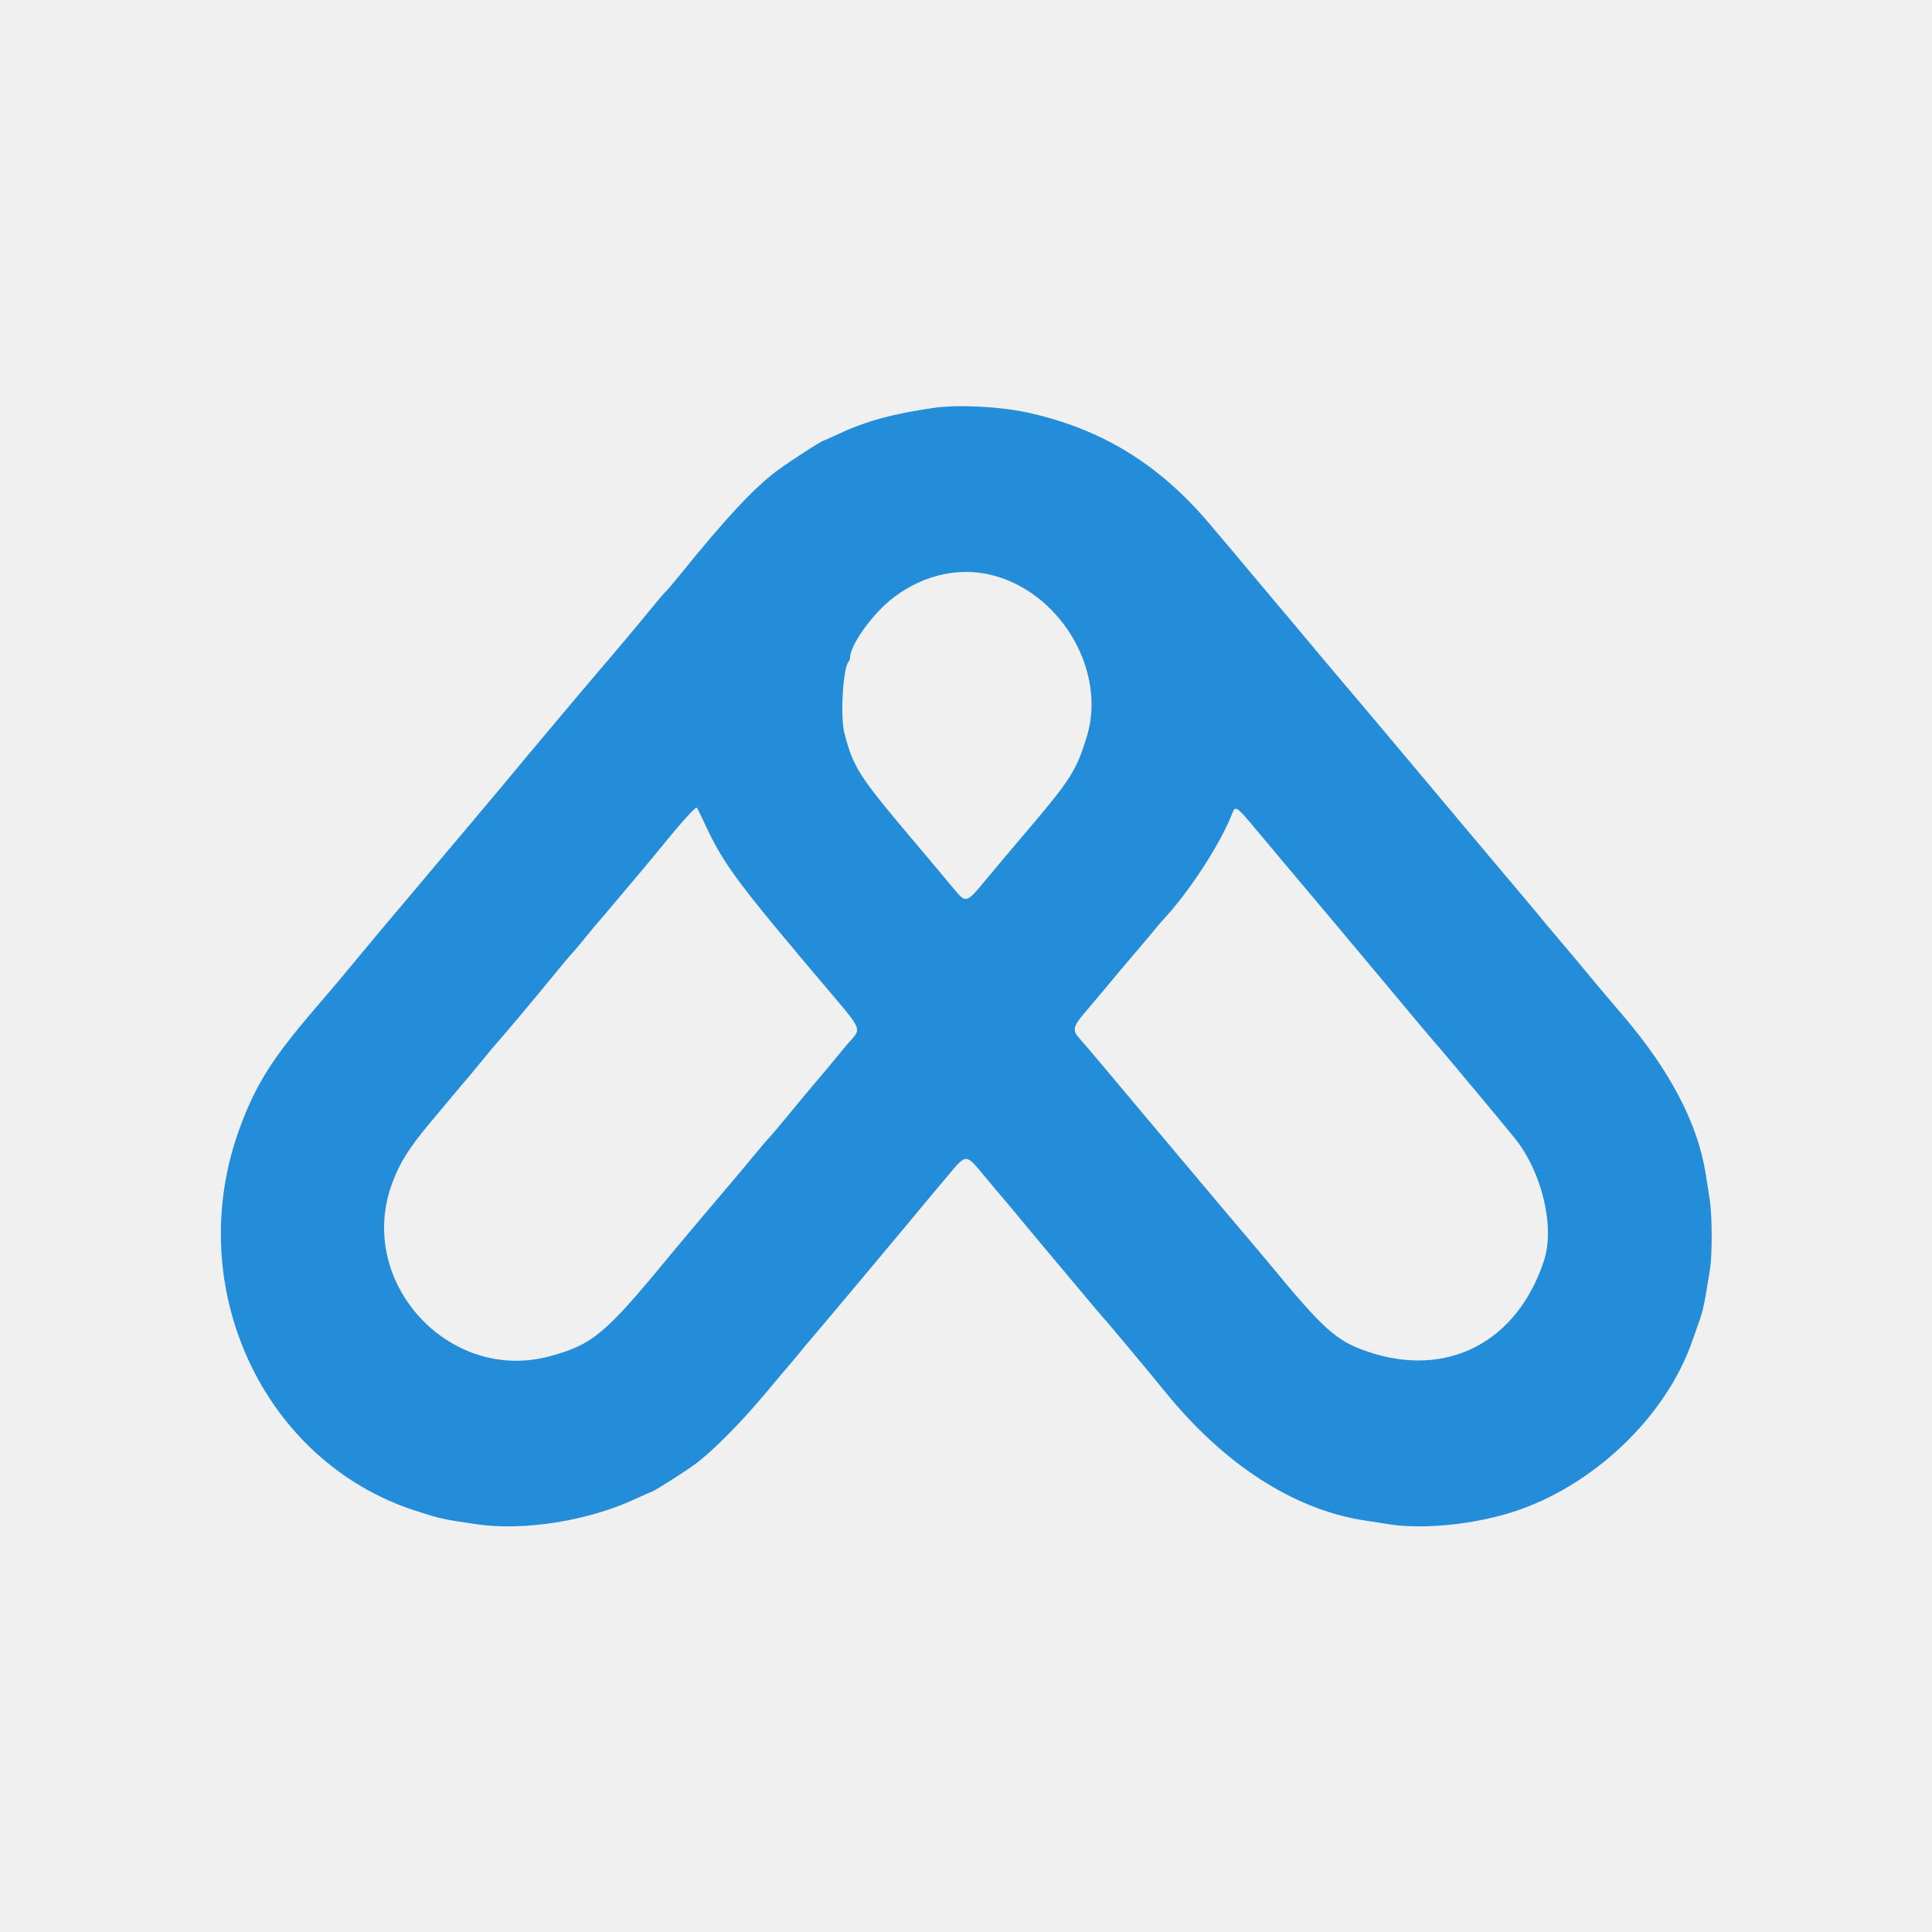
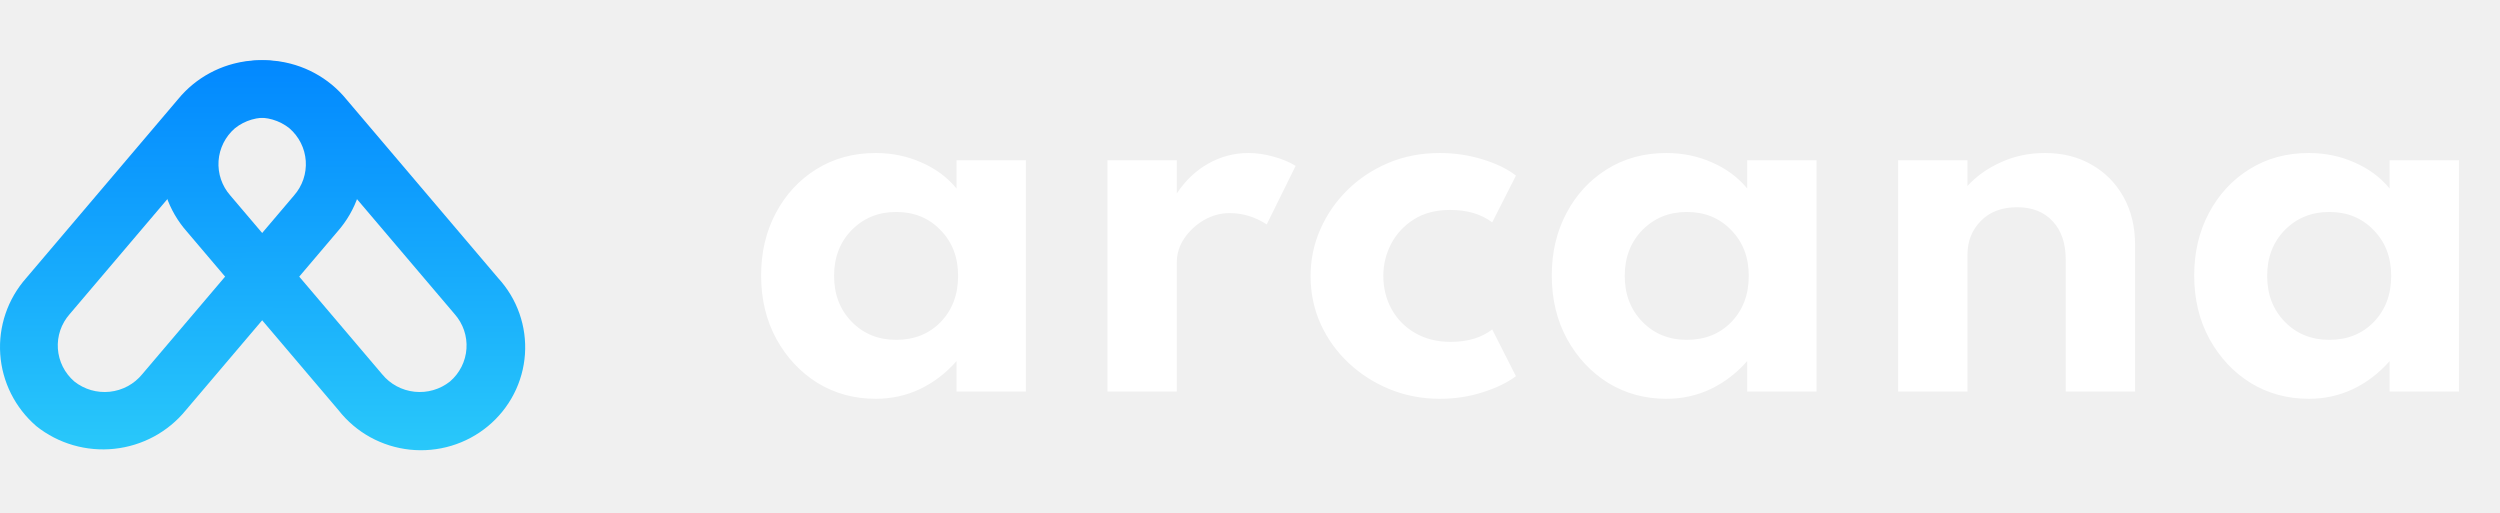
- <svg xmlns="http://www.w3.org/2000/svg" id="svg" version="1.1" width="400" height="400" viewBox="0, 0, 400,400">
-   <g id="svgg">
-     <path id="path0" d="M193.400 84.438 C 184.962 85.640,179.314 87.180,173.697 89.810 C 172.065 90.574,170.668 91.200,170.594 91.200 C 170.183 91.200,163.372 95.592,160.847 97.485 C 156.029 101.097,150.419 107.115,140.792 119.000 C 139.366 120.760,137.984 122.380,137.721 122.600 C 137.458 122.820,136.288 124.189,135.121 125.643 C 133.305 127.905,126.487 136.029,123.743 139.200 C 121.870 141.365,107.717 158.197,106.400 159.827 C 105.630 160.780,102.368 164.674,99.151 168.480 C 95.935 172.286,90.205 179.090,86.420 183.600 C 82.634 188.110,79.146 192.251,78.668 192.802 C 78.191 193.353,76.090 195.872,74.000 198.400 C 69.833 203.440,70.096 203.129,64.728 209.400 C 56.299 219.248,52.925 224.636,49.671 233.444 C 37.594 266.131,54.245 302.493,86.000 312.776 C 91.130 314.437,91.603 314.542,98.677 315.578 C 108.455 317.011,121.741 314.898,131.540 310.350 C 133.377 309.497,134.938 308.800,135.010 308.800 C 135.355 308.800,142.057 304.536,144.000 303.080 C 147.675 300.326,153.432 294.514,158.539 288.400 C 161.204 285.210,163.480 282.510,163.598 282.400 C 163.715 282.290,164.616 281.210,165.600 280.000 C 166.584 278.790,167.481 277.710,167.595 277.600 C 167.708 277.490,169.159 275.780,170.819 273.800 C 172.480 271.820,175.731 267.950,178.043 265.200 C 180.356 262.450,184.193 257.860,186.569 255.000 C 188.946 252.140,191.365 249.235,191.945 248.544 C 192.525 247.853,194.440 245.569,196.200 243.467 C 200.129 238.775,199.900 238.775,203.800 243.474 C 205.560 245.594,207.182 247.525,207.405 247.764 C 207.627 248.004,209.224 249.910,210.953 252.000 C 212.682 254.090,214.480 256.250,214.948 256.800 C 215.417 257.351,218.582 261.131,221.983 265.200 C 225.383 269.270,228.273 272.690,228.404 272.800 C 228.726 273.071,237.941 284.104,241.307 288.250 C 253.404 303.150,267.757 312.449,282.200 314.743 C 283.740 314.988,286.185 315.370,287.633 315.594 C 294.616 316.671,304.856 315.667,313.000 313.105 C 329.716 307.847,344.934 293.378,350.404 277.542 C 350.887 276.144,351.419 274.640,351.586 274.200 C 352.323 272.255,352.791 270.407,353.207 267.800 C 353.452 266.260,353.821 264.025,354.026 262.833 C 354.521 259.962,354.503 251.732,353.994 248.433 C 353.770 246.985,353.388 244.540,353.143 243.000 C 351.489 232.584,345.752 221.625,335.974 210.200 C 333.527 207.340,330.956 204.303,330.262 203.451 C 328.623 201.438,324.353 196.343,322.175 193.800 C 321.233 192.700,319.864 191.062,319.131 190.159 C 318.399 189.257,315.550 185.857,312.800 182.604 C 310.050 179.351,306.654 175.319,305.254 173.645 C 303.854 171.970,302.324 170.148,301.854 169.595 C 301.384 169.042,299.119 166.342,296.820 163.595 C 294.521 160.848,291.198 156.890,289.435 154.800 C 287.672 152.710,284.795 149.290,283.042 147.200 C 281.288 145.110,279.302 142.764,278.627 141.986 C 277.952 141.208,276.590 139.601,275.600 138.415 C 274.610 137.230,272.657 134.896,271.259 133.230 C 269.862 131.563,268.420 129.840,268.055 129.400 C 267.689 128.960,265.945 126.890,264.177 124.800 C 262.410 122.710,259.914 119.740,258.630 118.200 C 257.346 116.660,255.913 114.950,255.446 114.400 C 254.979 113.850,252.707 111.163,250.398 108.429 C 239.925 96.028,227.909 88.703,212.600 85.385 C 206.927 84.156,198.353 83.733,193.400 84.438 M206.641 119.424 C 220.251 123.666,229.000 139.369,225.034 152.435 C 222.934 159.354,221.646 161.421,213.344 171.192 C 209.786 175.381,206.531 179.244,203.800 182.523 C 200.023 187.057,199.986 187.065,197.363 183.876 C 196.243 182.514,192.815 178.430,189.745 174.800 C 177.766 160.638,176.713 159.015,174.824 151.800 C 173.928 148.381,174.543 138.124,175.714 136.953 C 175.871 136.795,176.000 136.432,176.000 136.145 C 176.000 133.511,180.778 126.907,185.000 123.705 C 191.571 118.722,199.412 117.171,206.641 119.424 M145.801 170.300 C 149.920 179.186,152.266 182.325,173.500 207.365 C 177.933 212.592,178.164 213.184,176.490 215.000 C 175.881 215.660,174.937 216.758,174.391 217.441 C 173.286 218.824,169.580 223.258,168.242 224.800 C 167.764 225.350,165.672 227.870,163.593 230.400 C 161.513 232.930,159.536 235.270,159.199 235.600 C 158.861 235.930,157.780 237.190,156.795 238.400 C 155.810 239.610,153.401 242.490,151.440 244.800 C 145.654 251.617,140.426 257.825,138.466 260.209 C 125.279 276.242,122.657 278.427,113.731 280.818 C 92.854 286.413,73.677 265.306,81.187 245.000 C 82.807 240.620,84.781 237.507,89.442 231.982 C 91.399 229.663,93.720 226.891,94.600 225.823 C 95.480 224.755,96.387 223.683,96.616 223.441 C 96.845 223.198,98.282 221.470,99.809 219.600 C 101.337 217.730,102.687 216.110,102.810 216.000 C 103.168 215.679,111.207 206.123,113.448 203.355 C 115.757 200.502,117.624 198.274,118.944 196.800 C 119.436 196.250,120.637 194.810,121.614 193.600 C 122.590 192.390,123.487 191.310,123.608 191.200 C 123.728 191.090,125.710 188.753,128.013 186.007 C 130.316 183.261,132.592 180.561,133.071 180.007 C 133.550 179.453,134.540 178.263,135.271 177.363 C 140.701 170.675,143.774 167.200,144.258 167.200 C 144.316 167.200,145.010 168.595,145.801 170.300 M259.089 170.600 C 260.382 172.140,264.461 177.000,268.153 181.400 C 271.846 185.800,275.257 189.850,275.733 190.401 C 276.210 190.951,279.377 194.731,282.771 198.801 C 291.356 209.094,296.957 215.764,297.214 216.000 C 297.588 216.344,311.285 232.757,313.640 235.683 C 319.249 242.655,321.956 254.026,319.666 261.000 C 314.091 277.976,299.501 285.472,283.059 279.809 C 276.618 277.590,273.997 275.230,262.600 261.383 C 261.720 260.314,259.830 258.069,258.400 256.395 C 256.970 254.721,255.054 252.462,254.142 251.375 C 245.475 241.049,242.334 237.316,239.861 234.400 C 238.274 232.530,234.194 227.670,230.793 223.600 C 227.392 219.530,224.114 215.660,223.507 215.000 C 221.937 213.293,222.109 212.555,224.812 209.400 C 226.131 207.860,228.326 205.250,229.689 203.600 C 231.053 201.950,233.255 199.334,234.584 197.786 C 235.913 196.239,237.720 194.097,238.600 193.027 C 239.480 191.957,240.387 190.883,240.616 190.641 C 246.142 184.788,252.762 174.616,255.170 168.279 C 255.721 166.830,256.123 167.067,259.089 170.600 " stroke="none" fill="#248DDA" fill-rule="evenodd" />
-     <path id="path1" d="M0.000 200.000 L 0.000 400.000 200.000 400.000 L 400.000 400.000 400.000 200.000 L 400.000 0.000 200.000 0.000 L 0.000 0.000 0.000 200.000 M207.200 84.566 C 224.965 86.931,238.607 94.467,250.398 108.429 C 252.707 111.163,254.979 113.850,255.446 114.400 C 255.913 114.950,257.346 116.660,258.630 118.200 C 259.914 119.740,262.410 122.710,264.177 124.800 C 265.945 126.890,267.689 128.960,268.055 129.400 C 268.420 129.840,269.862 131.563,271.259 133.230 C 272.657 134.896,274.610 137.230,275.600 138.415 C 276.590 139.601,277.952 141.208,278.627 141.986 C 279.302 142.764,281.288 145.110,283.042 147.200 C 284.795 149.290,287.672 152.710,289.435 154.800 C 291.198 156.890,294.521 160.848,296.820 163.595 C 299.119 166.342,301.384 169.042,301.854 169.595 C 302.324 170.148,303.854 171.970,305.254 173.645 C 306.654 175.319,310.050 179.351,312.800 182.604 C 315.550 185.857,318.399 189.257,319.131 190.159 C 319.864 191.062,321.233 192.700,322.175 193.800 C 324.353 196.343,328.623 201.438,330.262 203.451 C 330.956 204.303,333.527 207.340,335.974 210.200 C 345.752 221.625,351.489 232.584,353.143 243.000 C 353.388 244.540,353.770 246.985,353.994 248.433 C 354.503 251.732,354.521 259.962,354.026 262.833 C 353.821 264.025,353.452 266.260,353.207 267.800 C 352.791 270.407,352.323 272.255,351.586 274.200 C 351.419 274.640,350.887 276.144,350.404 277.542 C 344.934 293.378,329.716 307.847,313.000 313.105 C 304.856 315.667,294.616 316.671,287.633 315.594 C 286.185 315.370,283.740 314.988,282.200 314.743 C 267.757 312.449,253.404 303.150,241.307 288.250 C 237.941 284.104,228.726 273.071,228.404 272.800 C 228.273 272.690,225.383 269.270,221.983 265.200 C 218.582 261.131,215.417 257.351,214.948 256.800 C 214.480 256.250,212.682 254.090,210.953 252.000 C 209.224 249.910,207.627 248.004,207.405 247.764 C 207.182 247.525,205.560 245.594,203.800 243.474 C 199.900 238.775,200.129 238.775,196.200 243.467 C 194.440 245.569,192.525 247.853,191.945 248.544 C 191.365 249.235,188.946 252.140,186.569 255.000 C 184.193 257.860,180.356 262.450,178.043 265.200 C 175.731 267.950,172.480 271.820,170.819 273.800 C 169.159 275.780,167.708 277.490,167.595 277.600 C 167.481 277.710,166.584 278.790,165.600 280.000 C 164.616 281.210,163.715 282.290,163.598 282.400 C 163.480 282.510,161.204 285.210,158.539 288.400 C 153.432 294.514,147.675 300.326,144.000 303.080 C 142.057 304.536,135.355 308.800,135.010 308.800 C 134.938 308.800,133.377 309.497,131.540 310.350 C 121.741 314.898,108.455 317.011,98.677 315.578 C 91.603 314.542,91.130 314.437,86.000 312.776 C 54.245 302.493,37.594 266.131,49.671 233.444 C 52.925 224.636,56.299 219.248,64.728 209.400 C 70.096 203.129,69.833 203.440,74.000 198.400 C 76.090 195.872,78.191 193.353,78.668 192.802 C 79.146 192.251,82.634 188.110,86.420 183.600 C 90.205 179.090,95.935 172.286,99.151 168.480 C 102.368 164.674,105.630 160.780,106.400 159.827 C 107.717 158.197,121.870 141.365,123.743 139.200 C 126.487 136.029,133.305 127.905,135.121 125.643 C 136.288 124.189,137.458 122.820,137.721 122.600 C 137.984 122.380,139.366 120.760,140.792 119.000 C 150.419 107.115,156.029 101.097,160.847 97.485 C 163.372 95.592,170.183 91.200,170.594 91.200 C 170.668 91.200,172.065 90.574,173.697 89.810 C 183.704 85.124,196.429 83.132,207.200 84.566 M193.600 119.354 C 186.791 121.731,183.473 124.091,179.354 129.488 C 177.960 131.313,176.000 135.205,176.000 136.145 C 176.000 136.432,175.871 136.795,175.714 136.953 C 174.543 138.124,173.928 148.381,174.824 151.800 C 176.713 159.015,177.766 160.638,189.745 174.800 C 192.815 178.430,196.243 182.514,197.363 183.876 C 199.986 187.065,200.023 187.057,203.800 182.523 C 206.531 179.244,209.786 175.381,213.344 171.192 C 220.451 162.828,221.878 160.815,223.379 157.035 C 226.670 148.750,226.562 141.359,223.035 133.460 C 218.142 122.507,203.994 115.727,193.600 119.354 M143.518 167.700 C 142.951 168.147,138.893 172.901,135.271 177.363 C 134.540 178.263,133.550 179.453,133.071 180.007 C 132.592 180.561,130.316 183.261,128.013 186.007 C 125.710 188.753,123.728 191.090,123.608 191.200 C 123.487 191.310,122.590 192.390,121.614 193.600 C 120.637 194.810,119.436 196.250,118.944 196.800 C 117.624 198.274,115.757 200.502,113.448 203.355 C 111.207 206.123,103.168 215.679,102.810 216.000 C 102.687 216.110,101.337 217.730,99.809 219.600 C 98.282 221.470,96.845 223.198,96.616 223.441 C 96.387 223.683,95.480 224.755,94.600 225.823 C 93.720 226.891,91.399 229.663,89.442 231.982 C 79.147 244.185,76.869 255.508,82.483 266.572 C 90.194 281.766,108.846 286.284,123.292 276.457 C 126.920 273.989,128.697 272.086,138.466 260.209 C 140.426 257.825,145.654 251.617,151.440 244.800 C 153.401 242.490,155.810 239.610,156.795 238.400 C 157.780 237.190,158.861 235.930,159.199 235.600 C 159.536 235.270,161.513 232.930,163.593 230.400 C 165.672 227.870,167.764 225.350,168.242 224.800 C 169.580 223.258,173.286 218.824,174.391 217.441 C 174.937 216.758,175.881 215.660,176.490 215.000 C 178.164 213.184,177.933 212.592,173.500 207.365 C 152.266 182.325,149.920 179.186,145.801 170.300 C 145.010 168.595,144.316 167.200,144.258 167.200 C 144.200 167.200,143.867 167.425,143.518 167.700 M255.170 168.279 C 252.762 174.616,246.142 184.788,240.616 190.641 C 240.387 190.883,239.480 191.957,238.600 193.027 C 237.720 194.097,235.913 196.239,234.584 197.786 C 233.255 199.334,231.053 201.950,229.689 203.600 C 228.326 205.250,226.131 207.860,224.812 209.400 C 222.109 212.555,221.937 213.293,223.507 215.000 C 224.114 215.660,227.392 219.530,230.793 223.600 C 234.194 227.670,238.274 232.530,239.861 234.400 C 242.334 237.316,245.475 241.049,254.142 251.375 C 255.054 252.462,256.970 254.721,258.400 256.395 C 259.830 258.069,261.720 260.314,262.600 261.383 C 273.997 275.230,276.618 277.590,283.059 279.809 C 299.501 285.472,314.091 277.976,319.666 261.000 C 321.956 254.026,319.249 242.655,313.640 235.683 C 311.285 232.757,297.588 216.344,297.214 216.000 C 296.957 215.764,291.356 209.094,282.771 198.801 C 279.377 194.731,276.210 190.951,275.733 190.401 C 275.257 189.850,271.846 185.800,268.153 181.400 C 264.461 177.000,260.382 172.140,259.089 170.600 C 256.123 167.067,255.721 166.830,255.170 168.279 " stroke="none" fill="none" fill-rule="evenodd" />
-   </g>
+ <svg xmlns="http://www.w3.org/2000/svg" width="166" height="34" viewBox="0 0 166 34" fill="none">
+   <path d="M58.143 26.48C59.193 26.48 60.173 26.265 61.083 25.835C62.003 25.395 62.813 24.775 63.513 23.975V26H68.118V10.64H63.513V12.515C62.903 11.775 62.128 11.2 61.188 10.79C60.248 10.37 59.233 10.16 58.143 10.16C56.663 10.16 55.348 10.52 54.198 11.24C53.058 11.95 52.163 12.92 51.513 14.15C50.863 15.37 50.538 16.75 50.538 18.29C50.538 19.87 50.878 21.28 51.558 22.52C52.238 23.75 53.148 24.72 54.288 25.43C55.438 26.13 56.723 26.48 58.143 26.48ZM59.508 22.565C58.318 22.565 57.333 22.165 56.553 21.365C55.773 20.565 55.383 19.55 55.383 18.32C55.383 17.09 55.773 16.075 56.553 15.275C57.343 14.475 58.328 14.075 59.508 14.075C60.698 14.075 61.678 14.475 62.448 15.275C63.228 16.065 63.618 17.08 63.618 18.32C63.618 19.56 63.233 20.58 62.463 21.38C61.693 22.17 60.708 22.565 59.508 22.565ZM73.535 26H78.14V17.42C78.14 16.85 78.305 16.32 78.635 15.83C78.975 15.33 79.41 14.925 79.94 14.615C80.48 14.305 81.05 14.15 81.65 14.15C82.52 14.15 83.34 14.4 84.11 14.9L86.03 11.015C85.63 10.765 85.14 10.56 84.56 10.4C83.99 10.24 83.435 10.16 82.895 10.16C81.945 10.16 81.055 10.395 80.225 10.865C79.405 11.325 78.71 11.985 78.14 12.845V10.64H73.535V26ZM95.603 26.48C96.613 26.48 97.563 26.335 98.453 26.045C99.343 25.765 100.078 25.41 100.658 24.98L99.083 21.875C98.373 22.425 97.453 22.7 96.323 22.7C95.433 22.7 94.648 22.505 93.968 22.115C93.298 21.725 92.778 21.2 92.408 20.54C92.038 19.87 91.853 19.13 91.853 18.32C91.853 17.58 92.023 16.875 92.363 16.205C92.713 15.535 93.218 14.99 93.878 14.57C94.538 14.15 95.343 13.94 96.293 13.94C97.423 13.94 98.353 14.215 99.083 14.765L100.658 11.66C100.098 11.22 99.358 10.86 98.438 10.58C97.528 10.3 96.578 10.16 95.588 10.16C94.358 10.16 93.223 10.38 92.183 10.82C91.143 11.26 90.238 11.86 89.468 12.62C88.698 13.38 88.098 14.25 87.668 15.23C87.238 16.21 87.023 17.245 87.023 18.335C87.023 19.475 87.248 20.54 87.698 21.53C88.148 22.51 88.768 23.37 89.558 24.11C90.348 24.85 91.258 25.43 92.288 25.85C93.328 26.27 94.433 26.48 95.603 26.48ZM110.643 26.48C111.693 26.48 112.673 26.265 113.583 25.835C114.503 25.395 115.313 24.775 116.013 23.975V26H120.618V10.64H116.013V12.515C115.403 11.775 114.628 11.2 113.688 10.79C112.748 10.37 111.733 10.16 110.643 10.16C109.163 10.16 107.848 10.52 106.698 11.24C105.558 11.95 104.663 12.92 104.013 14.15C103.363 15.37 103.038 16.75 103.038 18.29C103.038 19.87 103.378 21.28 104.058 22.52C104.738 23.75 105.648 24.72 106.788 25.43C107.938 26.13 109.223 26.48 110.643 26.48ZM112.008 22.565C110.818 22.565 109.833 22.165 109.053 21.365C108.273 20.565 107.883 19.55 107.883 18.32C107.883 17.09 108.273 16.075 109.053 15.275C109.843 14.475 110.828 14.075 112.008 14.075C113.198 14.075 114.178 14.475 114.948 15.275C115.728 16.065 116.118 17.08 116.118 18.32C116.118 19.56 115.733 20.58 114.963 21.38C114.193 22.17 113.208 22.565 112.008 22.565ZM126.035 26H130.64V16.91C130.64 16.02 130.935 15.275 131.525 14.675C132.115 14.065 132.92 13.76 133.94 13.76C134.94 13.76 135.725 14.07 136.295 14.69C136.875 15.3 137.165 16.155 137.165 17.255V26H141.77V16.28C141.77 15.06 141.515 13.995 141.005 13.085C140.495 12.165 139.79 11.45 138.89 10.94C138 10.42 136.965 10.16 135.785 10.16C134.725 10.16 133.75 10.365 132.86 10.775C131.97 11.175 131.23 11.7 130.64 12.35V10.64H126.035V26ZM153.3 26.48C154.35 26.48 155.33 26.265 156.24 25.835C157.16 25.395 157.97 24.775 158.67 23.975V26H163.275V10.64H158.67V12.515C158.06 11.775 157.285 11.2 156.345 10.79C155.405 10.37 154.39 10.16 153.3 10.16C151.82 10.16 150.505 10.52 149.355 11.24C148.215 11.95 147.32 12.92 146.67 14.15C146.02 15.37 145.695 16.75 145.695 18.29C145.695 19.87 146.035 21.28 146.715 22.52C147.395 23.75 148.305 24.72 149.445 25.43C150.595 26.13 151.88 26.48 153.3 26.48ZM154.665 22.565C153.475 22.565 152.49 22.165 151.71 21.365C150.93 20.565 150.54 19.55 150.54 18.32C150.54 17.09 150.93 16.075 151.71 15.275C152.5 14.475 153.485 14.075 154.665 14.075C155.855 14.075 156.835 14.475 157.605 15.275C158.385 16.065 158.775 17.08 158.775 18.32C158.775 19.56 158.39 20.58 157.62 21.38C156.85 22.17 155.865 22.565 154.665 22.565Z" fill="white" />
+   <path fill-rule="evenodd" clip-rule="evenodd" d="M22.486 27.247C23.056 27.974 23.769 28.58 24.582 29.029C25.396 29.477 26.292 29.759 27.218 29.857C28.144 29.955 29.08 29.867 29.971 29.599C30.862 29.331 31.689 28.888 32.402 28.296C33.115 27.705 33.7 26.977 34.122 26.157C34.544 25.337 34.794 24.441 34.857 23.523C34.92 22.604 34.795 21.683 34.489 20.814C34.184 19.945 33.703 19.146 33.077 18.464L22.997 6.593C21.823 5.155 20.119 4.237 18.26 4.04C16.4 3.843 14.538 4.383 13.082 5.542C11.673 6.758 10.811 8.477 10.684 10.32C10.557 12.164 11.177 13.982 12.406 15.375L22.486 27.247ZM29.882 25.329C29.22 25.856 28.373 26.102 27.528 26.012C26.683 25.922 25.909 25.505 25.375 24.851L15.295 12.983C14.736 12.35 14.455 11.524 14.512 10.685C14.57 9.847 14.962 9.066 15.602 8.514C16.264 7.987 17.11 7.741 17.956 7.83C18.801 7.92 19.575 8.337 20.109 8.991L30.189 20.857C30.466 21.171 30.678 21.535 30.813 21.929C30.947 22.324 31.002 22.741 30.973 23.156C30.945 23.571 30.834 23.977 30.647 24.349C30.459 24.722 30.2 25.055 29.882 25.329H29.882Z" fill="url(#paint0_linear)" />
+   <path fill-rule="evenodd" clip-rule="evenodd" d="M12.33 27.247C11.156 28.685 9.452 29.603 7.592 29.8C5.733 29.997 3.87 29.457 2.414 28.297C1.005 27.082 0.143 25.363 0.016 23.519C-0.11 21.675 0.509 19.857 1.739 18.464L11.819 6.593C12.993 5.155 14.697 4.237 16.556 4.04C18.416 3.843 20.278 4.383 21.734 5.542C23.143 6.758 24.005 8.477 24.132 10.32C24.259 12.164 23.639 13.982 22.41 15.375L12.33 27.247ZM4.934 25.329C5.596 25.856 6.443 26.102 7.288 26.012C8.133 25.922 8.907 25.505 9.441 24.851L19.52 12.983C20.079 12.35 20.36 11.524 20.303 10.685C20.245 9.847 19.853 9.066 19.213 8.514C18.551 7.987 17.705 7.741 16.86 7.831C16.015 7.92 15.24 8.338 14.706 8.991L4.627 20.857C4.35 21.171 4.138 21.535 4.003 21.929C3.869 22.324 3.814 22.741 3.843 23.156C3.872 23.571 3.983 23.977 4.17 24.35C4.357 24.722 4.617 25.055 4.934 25.329Z" fill="url(#paint1_linear)" />
+   <defs>
+     <linearGradient id="paint0_linear" x1="22.771" y1="2.835" x2="22.771" y2="29.922" gradientUnits="userSpaceOnUse">
+       <stop stop-color="#0085FF" />
+       <stop offset="1" stop-color="#29C8FA" />
+     </linearGradient>
+     <linearGradient id="paint1_linear" x1="12.074" y1="2.837" x2="12.074" y2="29.866" gradientUnits="userSpaceOnUse">
+       <stop stop-color="#0085FF" />
+       <stop offset="1" stop-color="#29C8FA" />
+     </linearGradient>
+   </defs>
</svg>
